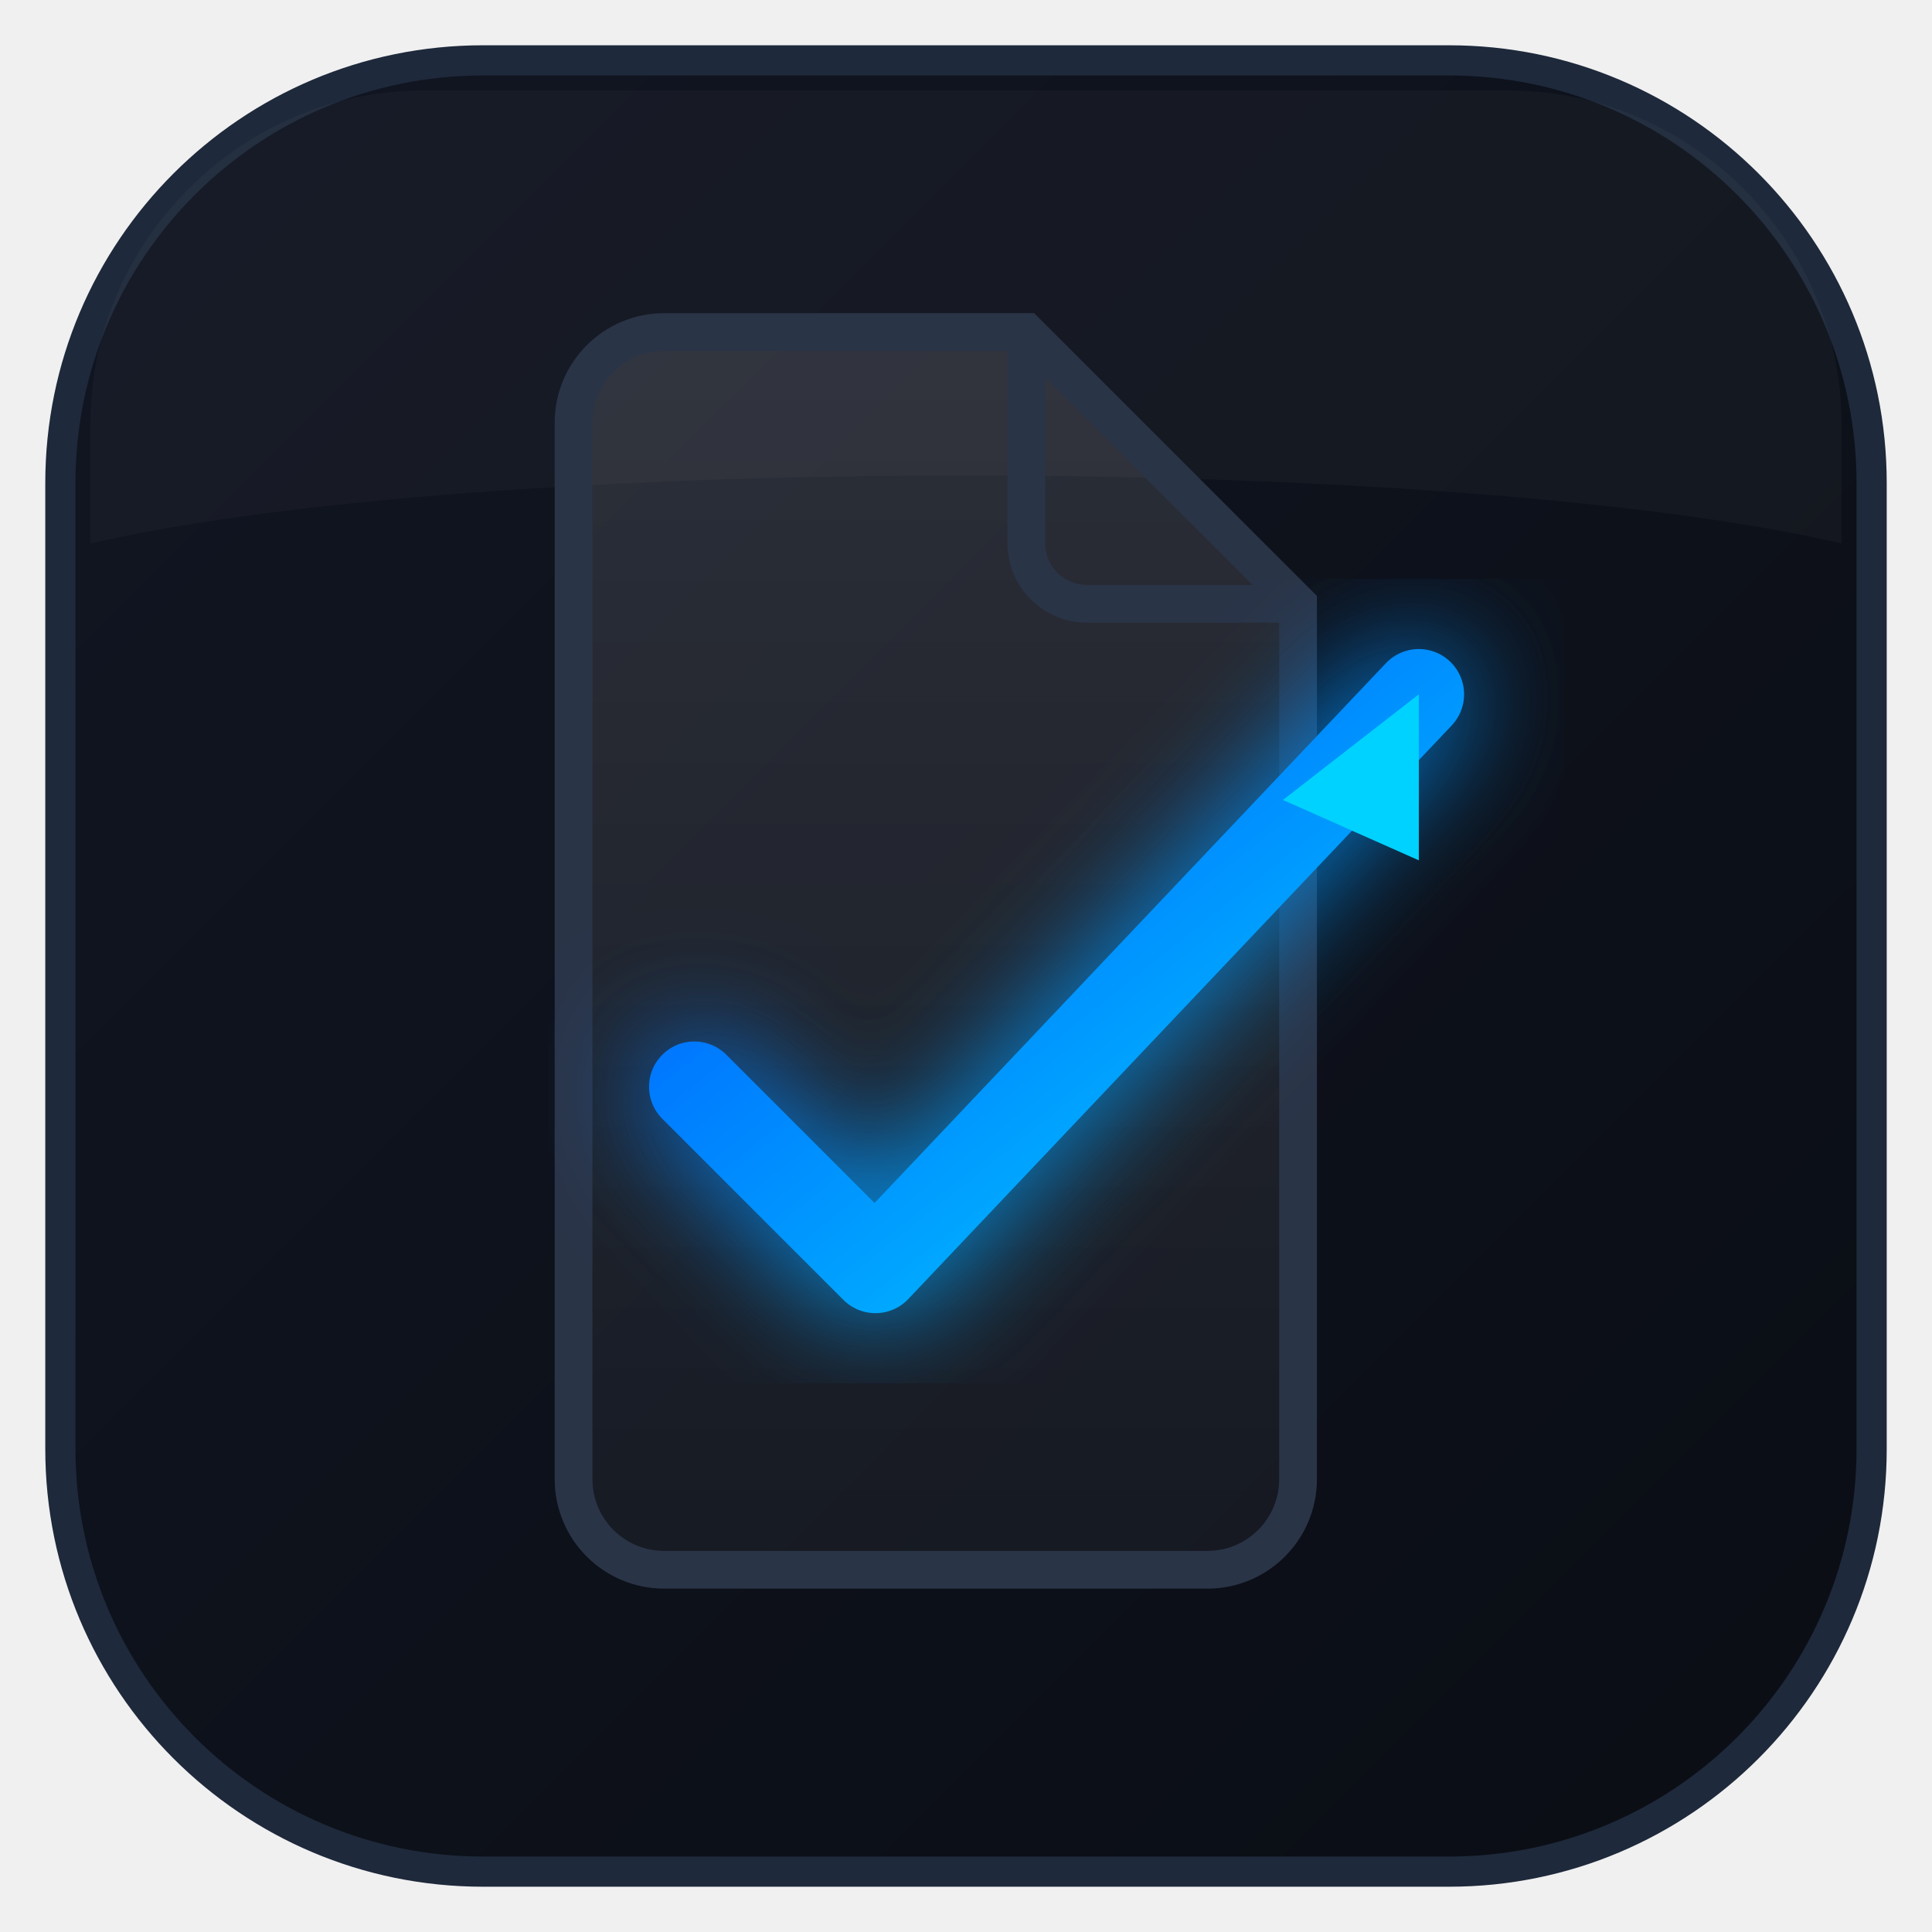
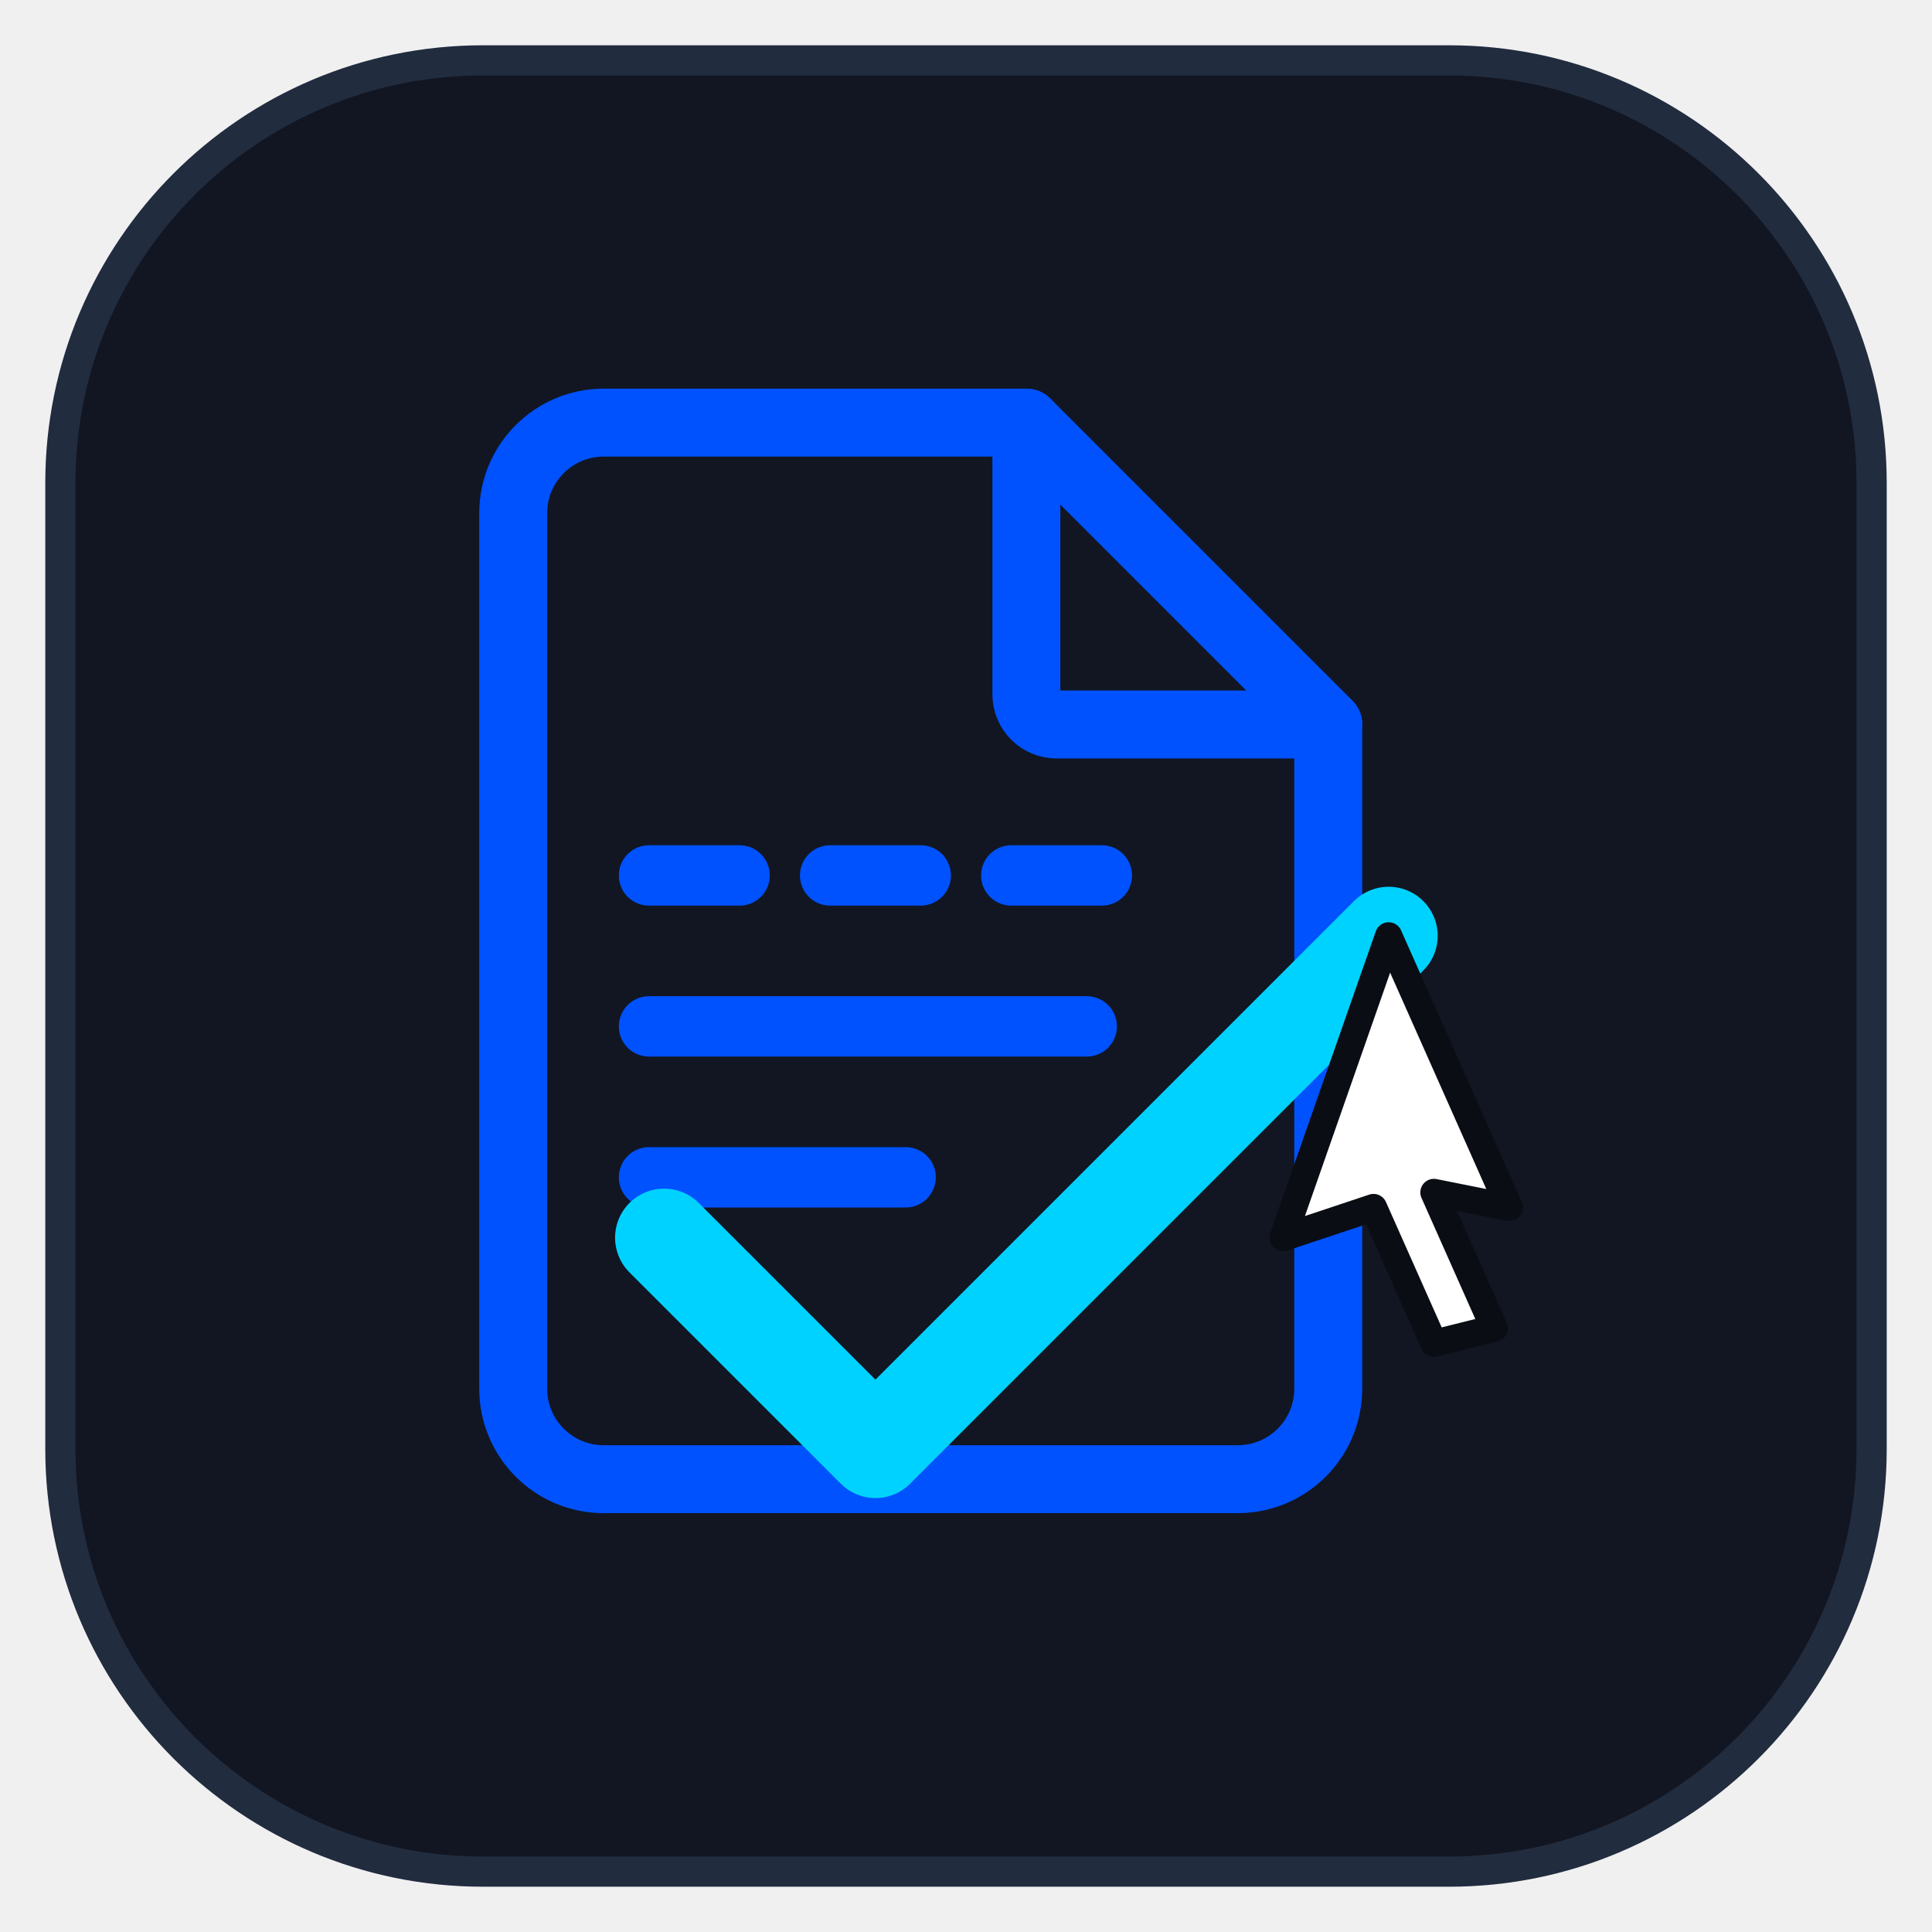
<svg xmlns="http://www.w3.org/2000/svg" viewBox="0 0 128 128" width="128" height="128" fill="none">
-   <defs>
-     <linearGradient id="sqBg" x1="0%" y1="0%" x2="100%" y2="100%">
-       <stop offset="0%" stop-color="#111622" />
-       <stop offset="100%" stop-color="#0A0D14" />
-     </linearGradient>
-     <linearGradient id="sqGrad" x1="0%" y1="0%" x2="100%" y2="100%">
-       <stop offset="0%" stop-color="#0052FF" />
-       <stop offset="100%" stop-color="#00D2FF" />
-     </linearGradient>
-     <linearGradient id="sqPaper" x1="0%" y1="0%" x2="0%" y2="100%">
-       <stop offset="0%" stop-color="#FFFFFF" stop-opacity="0.12" />
-       <stop offset="100%" stop-color="#FFFFFF" stop-opacity="0.04" />
-     </linearGradient>
-     <filter id="sqGlow" x="-20%" y="-20%" width="140%" height="140%">
-       <feGaussianBlur stdDeviation="4" result="blur" />
-       <feComposite in="SourceGraphic" in2="blur" operator="over" />
-     </filter>
-   </defs>
-   <rect x="4" y="4" width="120" height="120" rx="28" fill="url(#sqBg)" stroke="#1E293B" stroke-width="2" />
-   <path d="M28 6H100C112 6 122 16 122 28V36C96 30 32 30 6 36V28C6 16 16 6 28 6Z" fill="#FFFFFF" fill-opacity="0.03" />
-   <path d="M38 28C38 24.686 40.686 22 44 22H68L86 40V98C86 101.314 83.314 104 80 104H44C40.686 104 38 101.314 38 98V28Z" fill="url(#sqPaper)" stroke="#2A3447" stroke-width="2.5" />
-   <path d="M68 22V36C68 38.209 69.791 40 72 40H86" fill="none" stroke="#2A3447" stroke-width="2.5" stroke-linejoin="round" />
-   <path d="M46 72L58 84L94 46" stroke="url(#sqGrad)" stroke-width="6" stroke-linecap="round" stroke-linejoin="round" filter="url(#sqGlow)" />
-   <polygon points="94,46 94,57 85,53" fill="#00D2FF" />
+   <rect x="4" y="4" width="120" height="120" rx="28" fill="#111622" stroke="#222C3F" stroke-width="2" />
+   <g transform="translate(14, 14)">
+     <path d="M26 14 H54 L74 34 V78 A6 6 0 0 1 68 84 H26 A6 6 0 0 1 20 78 V20 A6 6 0 0 1 26 14 Z" fill="none" stroke="#0052FF" stroke-width="4.5" stroke-linecap="round" stroke-linejoin="round" />
+     <path d="M54 14 V32 A2 2 0 0 0 56 34 H74" fill="none" stroke="#0052FF" stroke-width="4.5" stroke-linecap="round" stroke-linejoin="round" />
+     <line x1="29" y1="44" x2="35" y2="44" stroke="#0052FF" stroke-width="4" stroke-linecap="round" />
+     <line x1="41" y1="44" x2="47" y2="44" stroke="#0052FF" stroke-width="4" stroke-linecap="round" />
+     <line x1="53" y1="44" x2="59" y2="44" stroke="#0052FF" stroke-width="4" stroke-linecap="round" />
+     <line x1="29" y1="54" x2="58" y2="54" stroke="#0052FF" stroke-width="4" stroke-linecap="round" />
+     <line x1="29" y1="64" x2="46" y2="64" stroke="#0052FF" stroke-width="4" stroke-linecap="round" />
+     <path d="M30 68 L44 82 L78 48" fill="none" stroke="#00D2FF" stroke-width="6.5" stroke-linecap="round" stroke-linejoin="round" />
+     <polygon points="78,48 86,66 81,65 85,74 81,75 77,66 71,68" fill="#FFFFFF" stroke="#0A0D14" stroke-width="1.8" stroke-linejoin="round" />
+   </g>
</svg>
